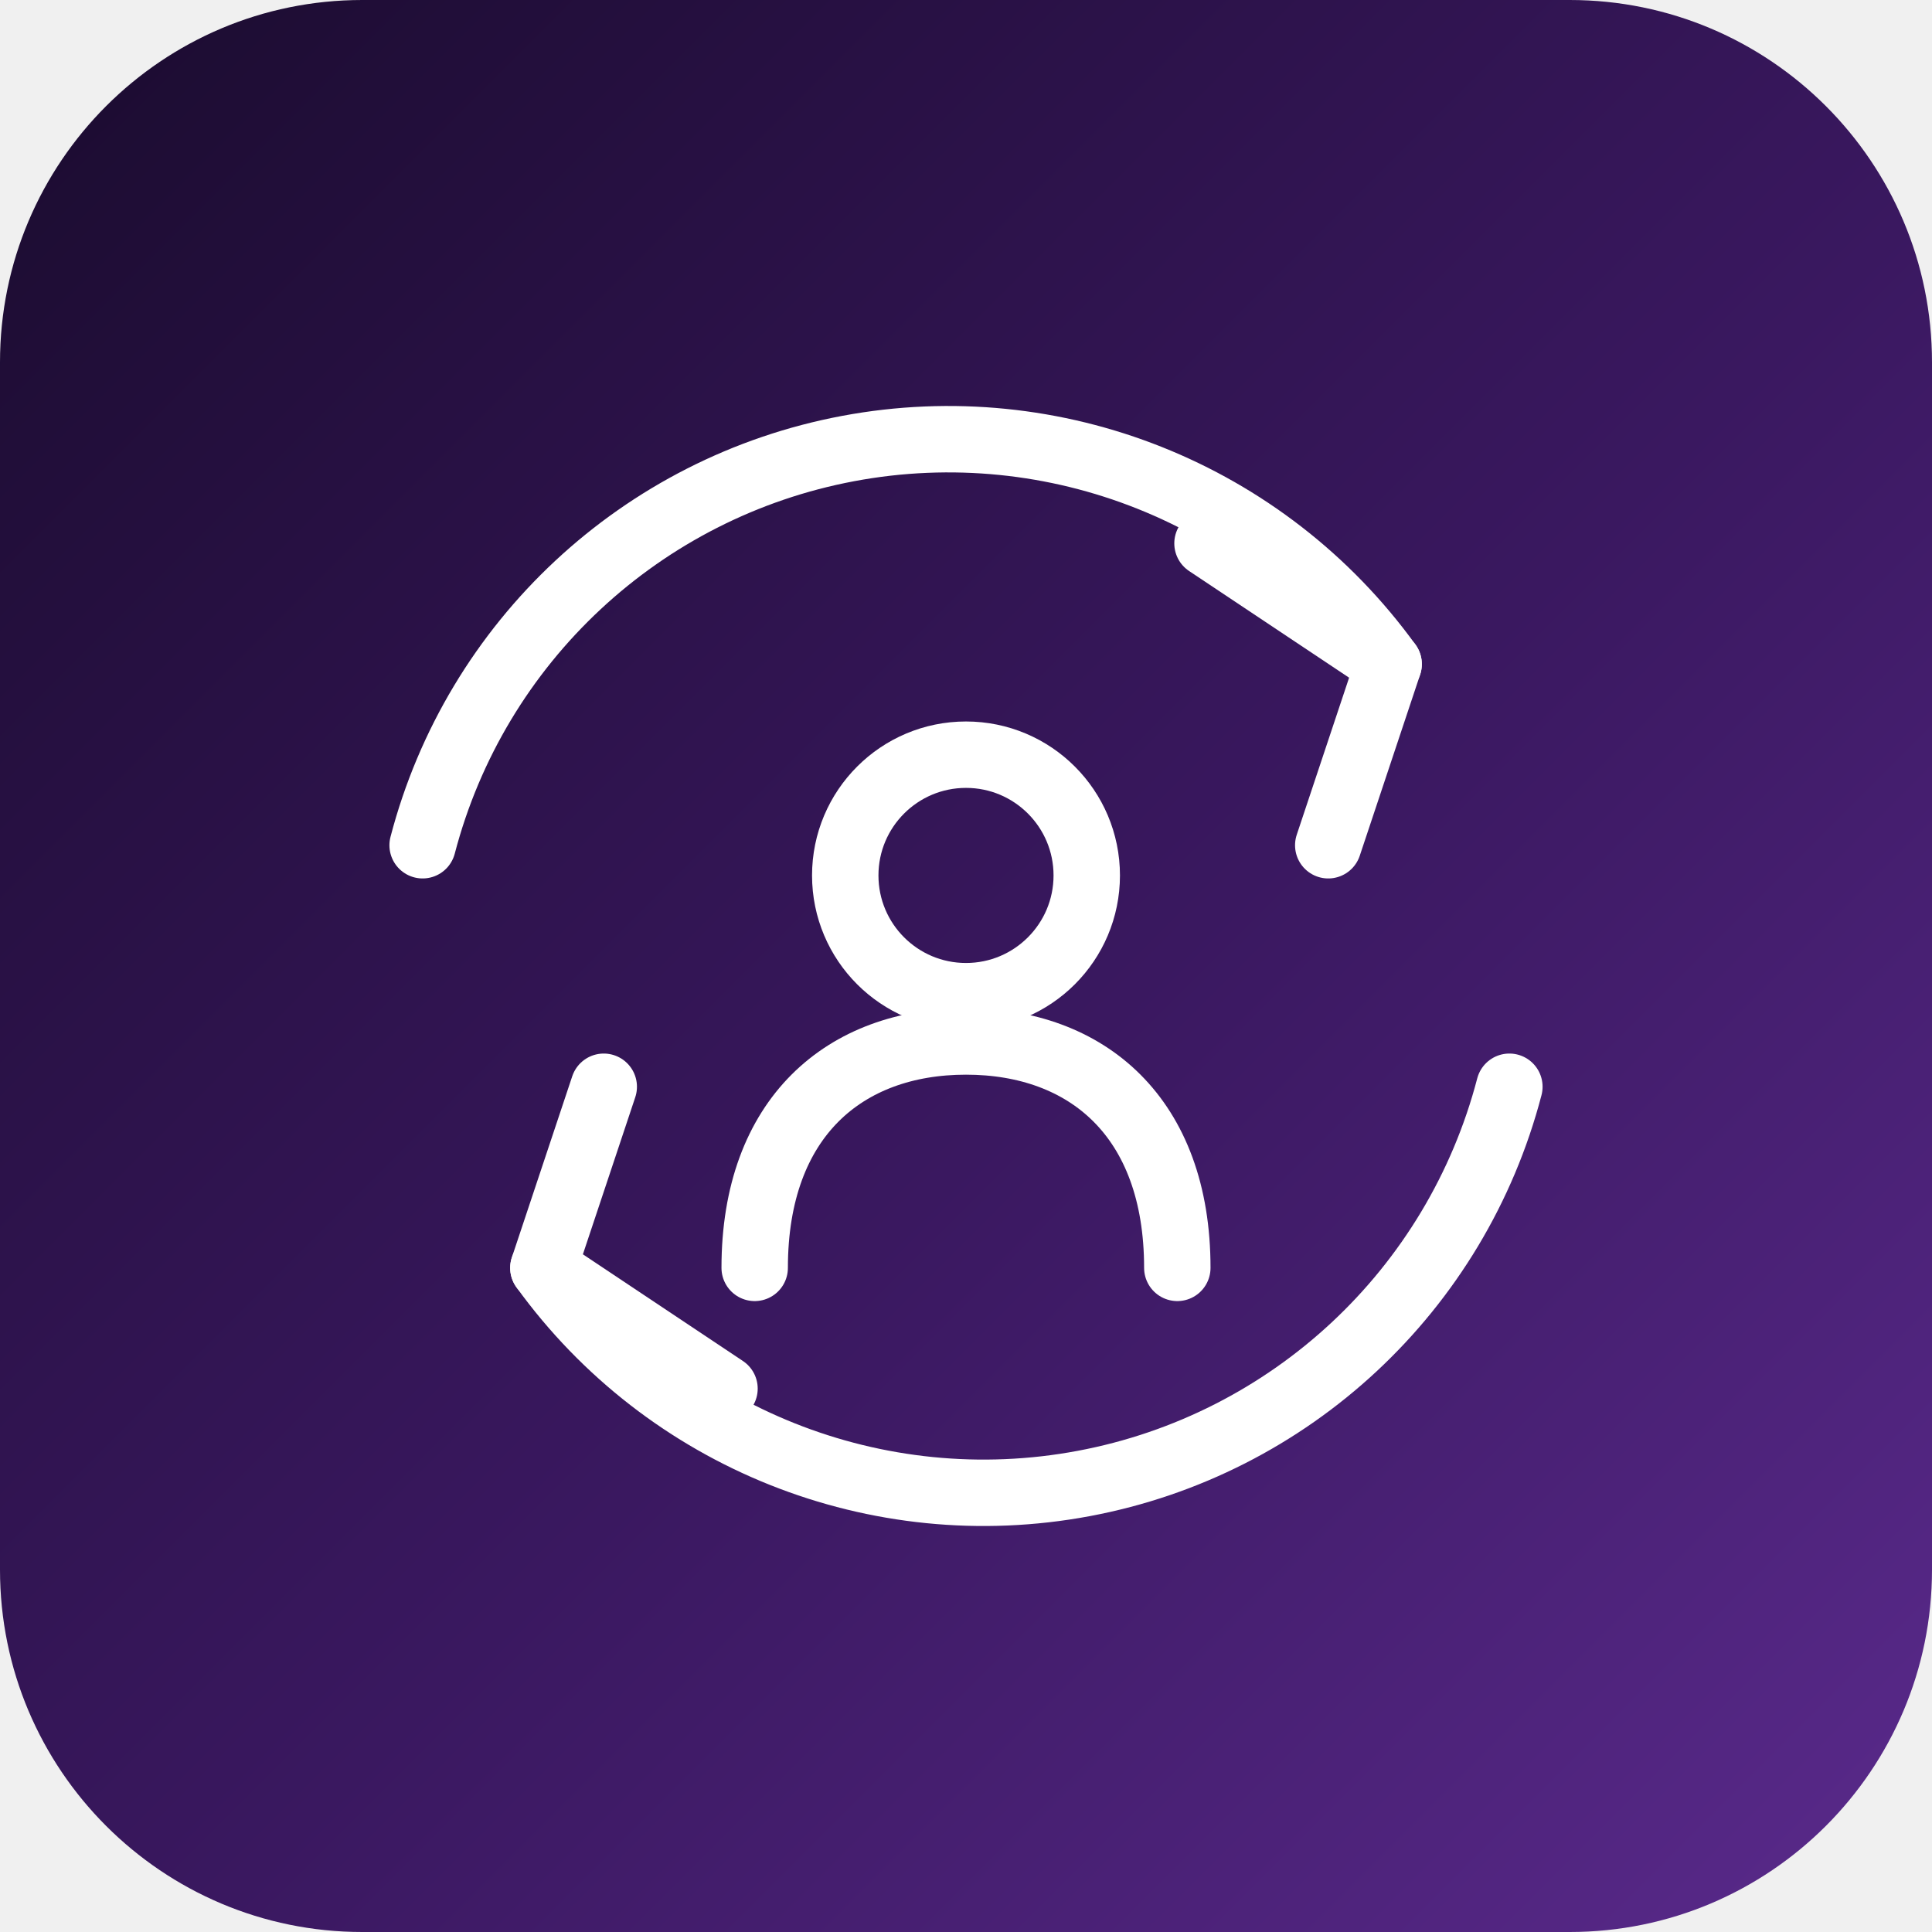
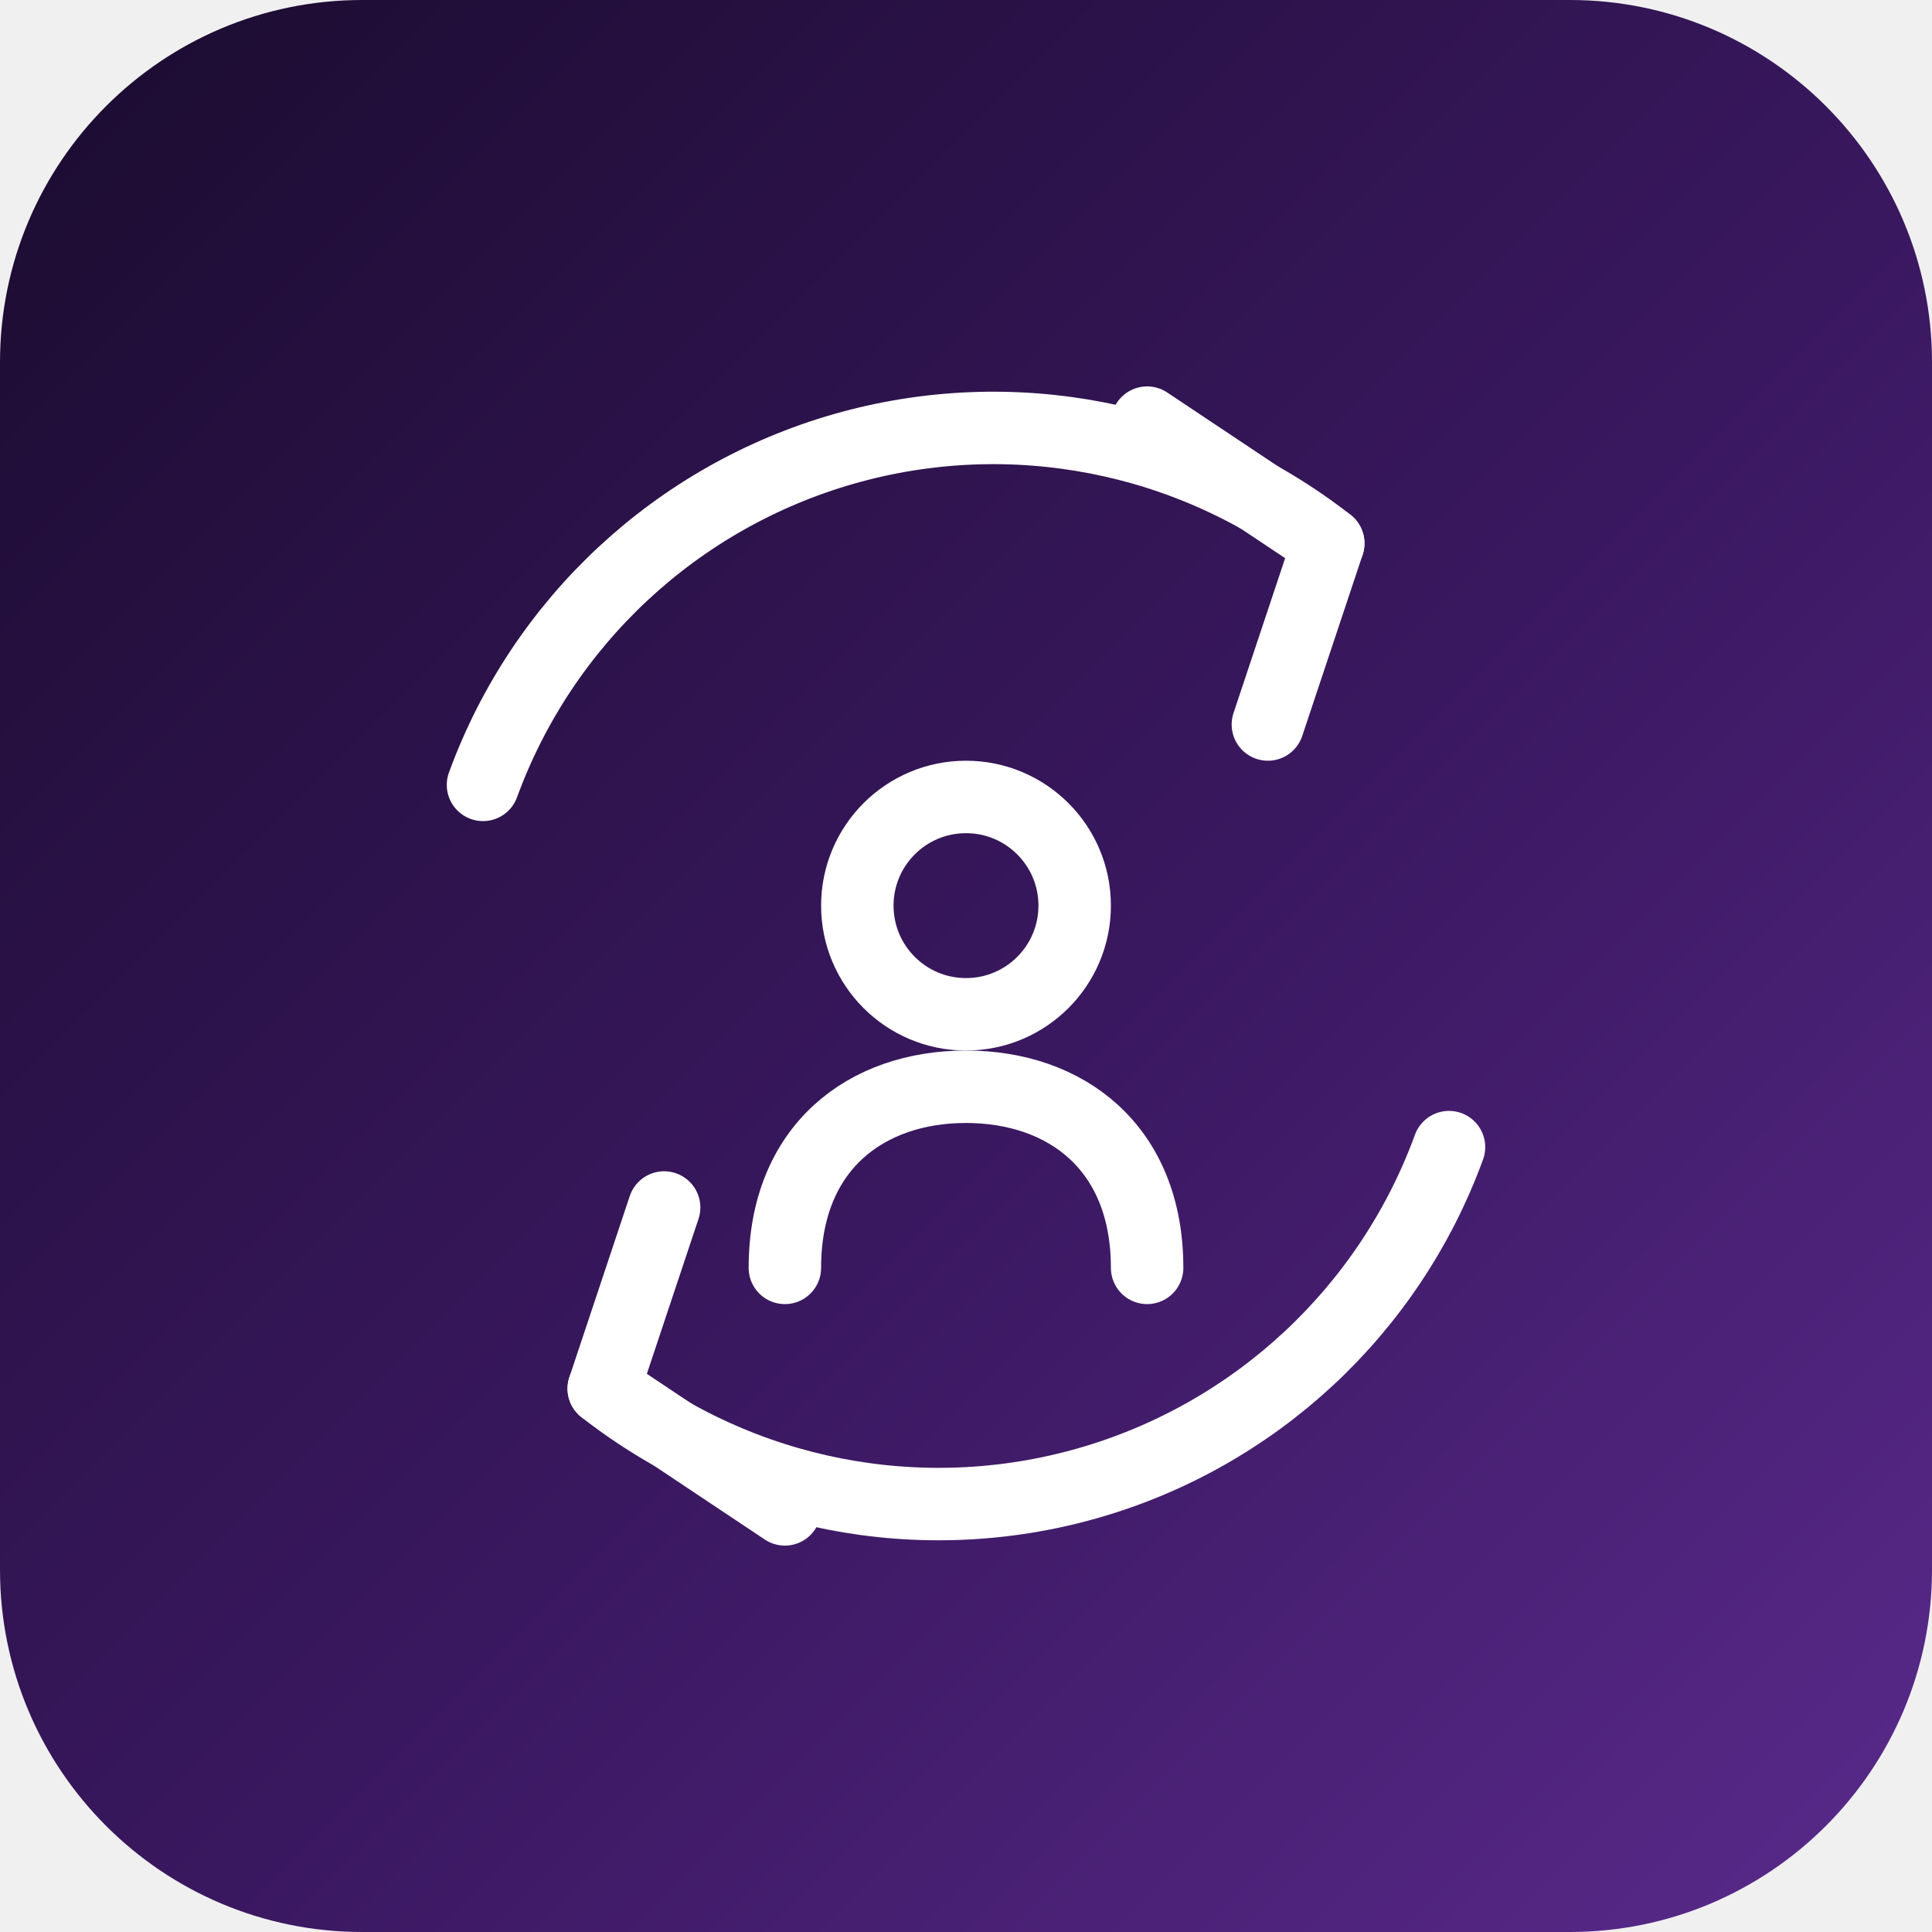
<svg xmlns="http://www.w3.org/2000/svg" viewBox="0 0 64 64" fill="none">
  <defs>
    <linearGradient id="asoBg" x1="0" y1="0" x2="64" y2="64" gradientUnits="userSpaceOnUse">
      <stop offset="0" stop-color="#1A0B2E" />
      <stop offset="0.55" stop-color="#3A1860" />
      <stop offset="1" stop-color="#5A2A8C" />
    </linearGradient>
  </defs>
  <rect x="0" y="0" width="64" height="64" rx="12" fill="url(#asoBg)" />
-   <g stroke="#FFFFFF" stroke-width="2.2" stroke-linecap="round" stroke-linejoin="round" fill="none">
-     <path d="M14 28 A18 18 0 0 1 46 22" />
-     <polyline points="40,18 46,22 44,28" />
-     <path d="M50 36 A18 18 0 0 1 18 42" />
-     <polyline points="24,46 18,42 20,36" />
-     <circle cx="32" cy="29" r="4" />
-     <path d="M25 42 C25 37 28 34.5 32 34.5 C36 34.5 39 37 39 42" />
+   <g stroke="#FFFFFF" stroke-width="2.4" stroke-linecap="round" stroke-linejoin="round" fill="none">
+     <path d="M16 26 A18 18 0 0 1 44 18" />
+     <path d="M38 14 L44 18 L42 24" />
+     <path d="M48 38 A18 18 0 0 1 20 46" />
+     <path d="M26 50 L20 46 L22 40" />
+     <circle cx="32" cy="30" r="3.6" />
+     <path d="M26 42 C26 38 28.7 36 32 36 C35.3 36 38 38 38 42" />
  </g>
</svg>
